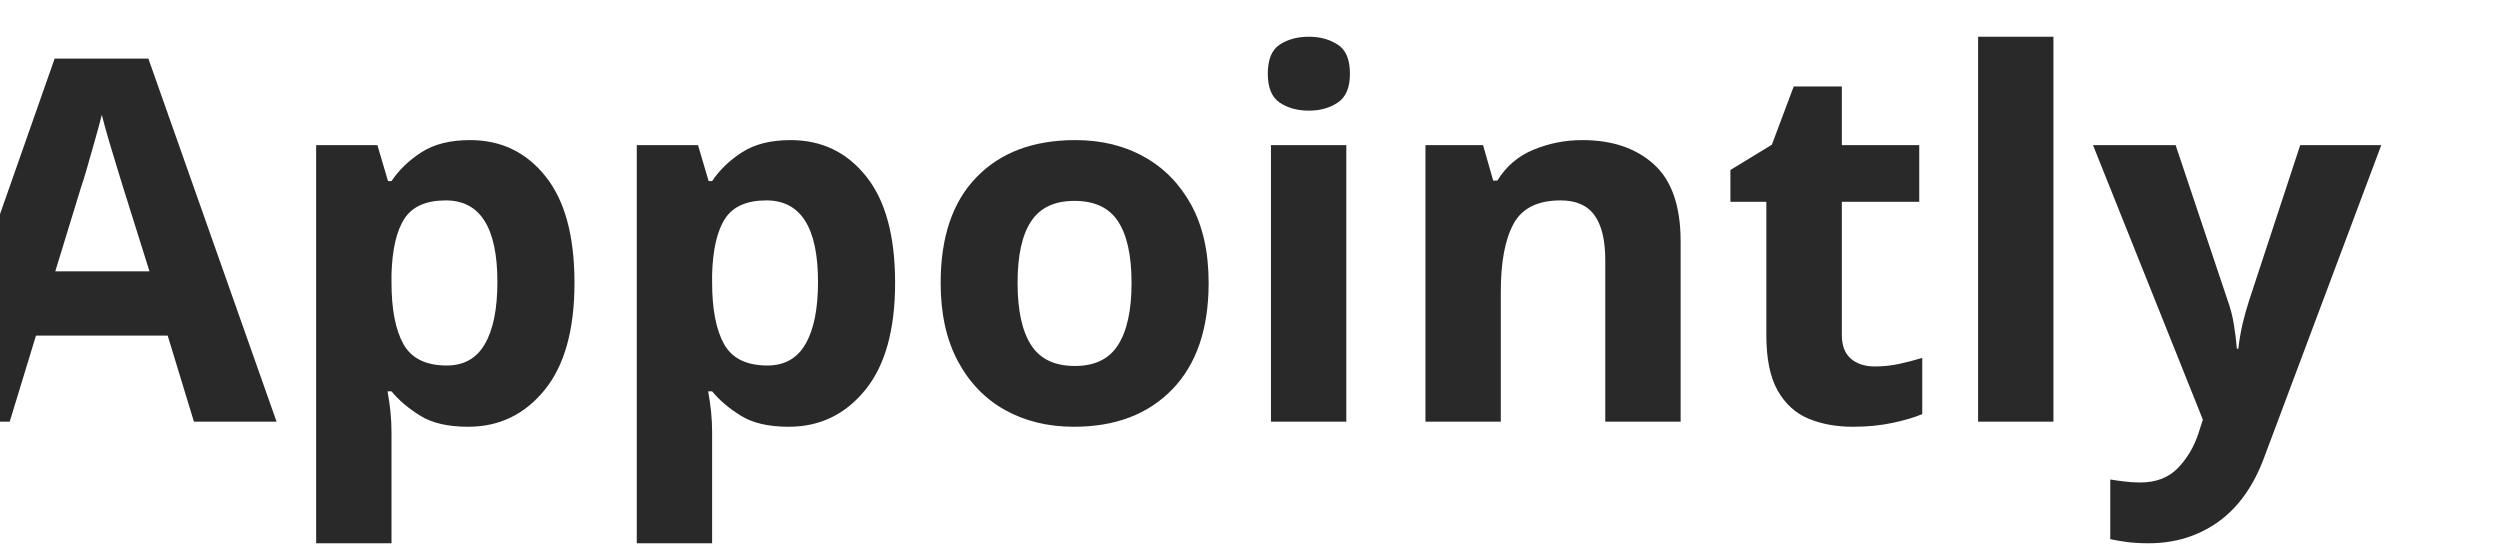
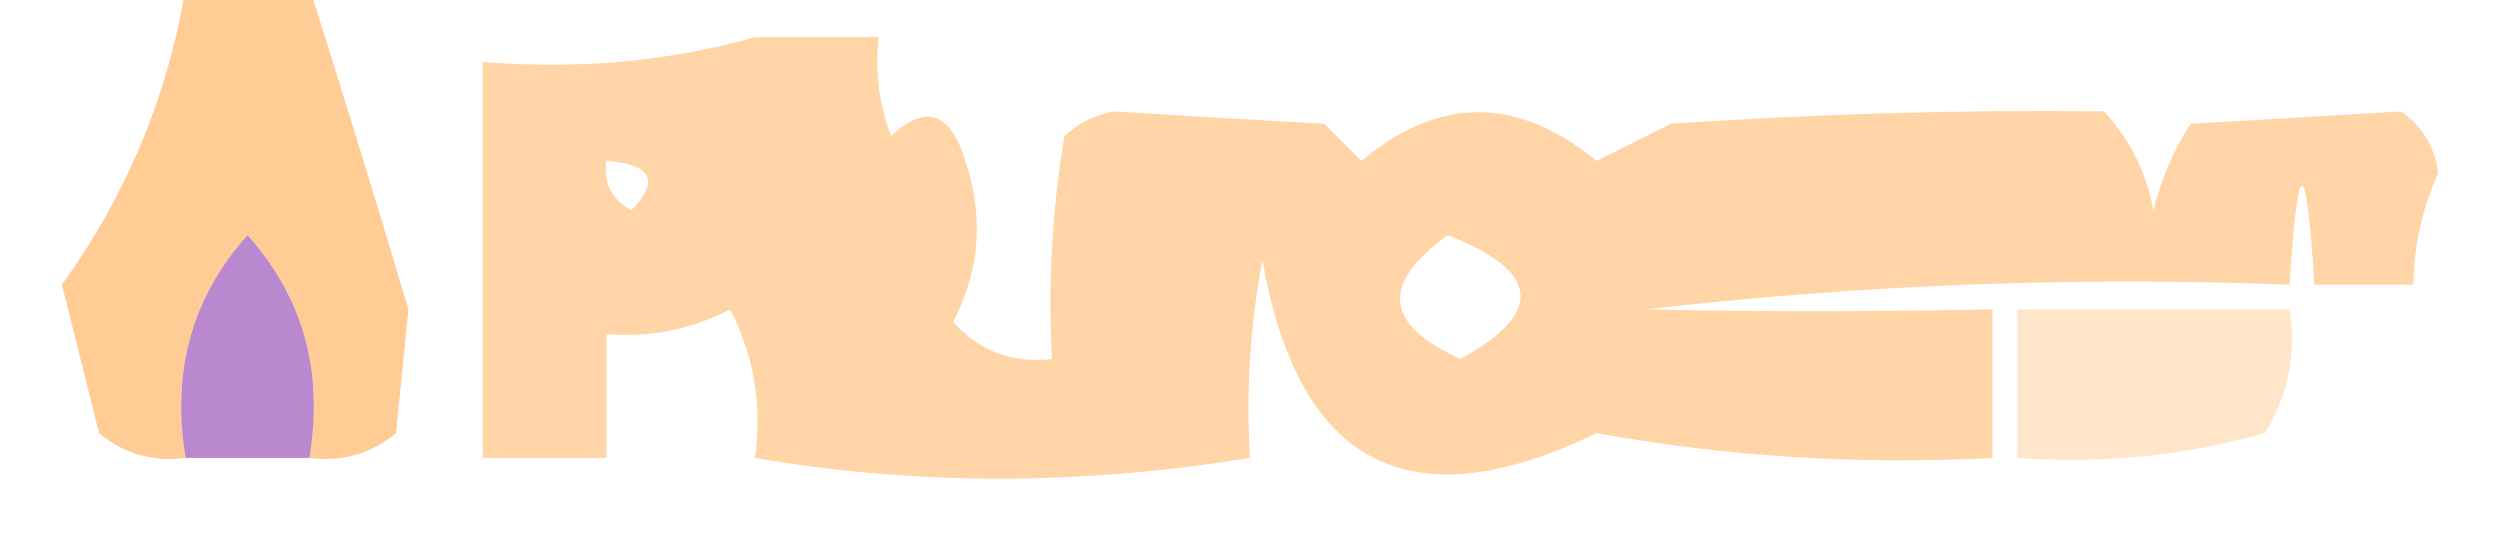
- <svg xmlns="http://www.w3.org/2000/svg" width="421" height="92" viewBox="0 0 421 92">
-   <defs>
-     <style>
-       .cls-1 {
-         font-size: 50px;
-         fill: #292929;
-         text-anchor: end;
-         font-family: "Cal Sans";
-         font-weight: 600;
-       }
-     </style>
-   </defs>
-   <text id="Appointly" class="cls-1" transform="translate(400.997 71.014) scale(1.706)">
-     <tspan x="0">Appointly</tspan>
-   </text>
+ <svg xmlns="http://www.w3.org/2000/svg" version="1.1" width="101px" height="22px" style="shape-rendering:geometricPrecision; text-rendering:geometricPrecision; image-rendering:optimizeQuality; fill-rule:evenodd; clip-rule:evenodd">
+   <g>
+     <path style="opacity:0.466" fill="#fe911e" d="M 7.5,-0.5 C 9.167,-0.5 10.833,-0.5 12.5,-0.5C 13.884,3.859 15.218,8.192 16.5,12.5C 16.333,14.167 16.167,15.833 16,17.5C 14.989,18.337 13.822,18.67 12.5,18.5C 13.084,15.017 12.251,12.017 10,9.5C 7.749,12.017 6.916,15.017 7.5,18.5C 6.178,18.67 5.011,18.337 4,17.5C 3.5,15.5 3,13.5 2.5,11.5C 5.112,7.89 6.779,3.89 7.5,-0.5 Z" />
+   </g>
+   <g>
+     <path style="opacity:0.386" fill="#ff9219" d="M 30.5,1.5 C 32.167,1.5 33.833,1.5 35.5,1.5C 35.343,2.873 35.51,4.207 36,5.5C 37.395,4.185 38.395,4.519 39,6.5C 39.758,8.769 39.591,10.936 38.5,13C 39.563,14.188 40.897,14.688 42.5,14.5C 42.335,11.482 42.502,8.482 43,5.5C 43.561,4.978 44.228,4.645 45,4.5C 47.681,4.671 50.515,4.837 53.5,5C 54,5.5 54.5,6 55,6.5C 58.13,3.878 61.297,3.878 64.5,6.5C 65.5,6 66.5,5.5 67.5,5C 73.536,4.594 79.369,4.427 85,4.5C 86.044,5.623 86.71,6.956 87,8.5C 87.309,7.234 87.809,6.067 88.5,5C 91.468,4.83 94.301,4.664 97,4.5C 97.87,5.108 98.37,5.941 98.5,7C 97.852,8.44 97.519,9.94 97.5,11.5C 96.167,11.5 94.833,11.5 93.5,11.5C 93.167,6.167 92.833,6.167 92.5,11.5C 83.808,11.169 75.141,11.502 66.5,12.5C 70.887,12.594 75.554,12.594 80.5,12.5C 80.5,14.5 80.5,16.5 80.5,18.5C 75.103,18.785 69.77,18.451 64.5,17.5C 56.959,21.146 52.459,18.812 51,10.5C 50.503,13.146 50.336,15.813 50.5,18.5C 43.621,19.616 36.955,19.616 30.5,18.5C 30.799,16.396 30.466,14.396 29.5,12.5C 27.929,13.309 26.262,13.643 24.5,13.5C 24.5,15.167 24.5,16.833 24.5,18.5C 22.833,18.5 21.167,18.5 19.5,18.5C 19.5,13.167 19.5,7.833 19.5,2.5C 23.371,2.815 27.038,2.482 30.5,1.5 Z M 24.5,6.5 C 26.337,6.639 26.67,7.306 25.5,8.5C 24.703,8.043 24.369,7.376 24.5,6.5 Z M 58.5,9.5 C 62.234,10.974 62.4,12.64 59,14.5C 55.928,13.119 55.761,11.452 58.5,9.5 Z" />
+   </g>
+   <g>
+     <path style="opacity:0.744" fill="#a35fbd" d="M 12.5,18.5 C 10.833,18.5 9.167,18.5 7.5,18.5C 6.916,15.017 7.749,12.017 10,9.5C 12.251,12.017 13.084,15.017 12.5,18.5 Z" />
+   </g>
+   <g>
+     <path style="opacity:0.23" fill="#ff9219" d="M 81.5,12.5 C 85.167,12.5 88.833,12.5 92.5,12.5C 92.785,14.288 92.452,15.955 91.5,17.5C 88.242,18.417 84.909,18.751 81.5,18.5C 81.5,16.5 81.5,14.5 81.5,12.5 Z" />
+   </g>
</svg>
